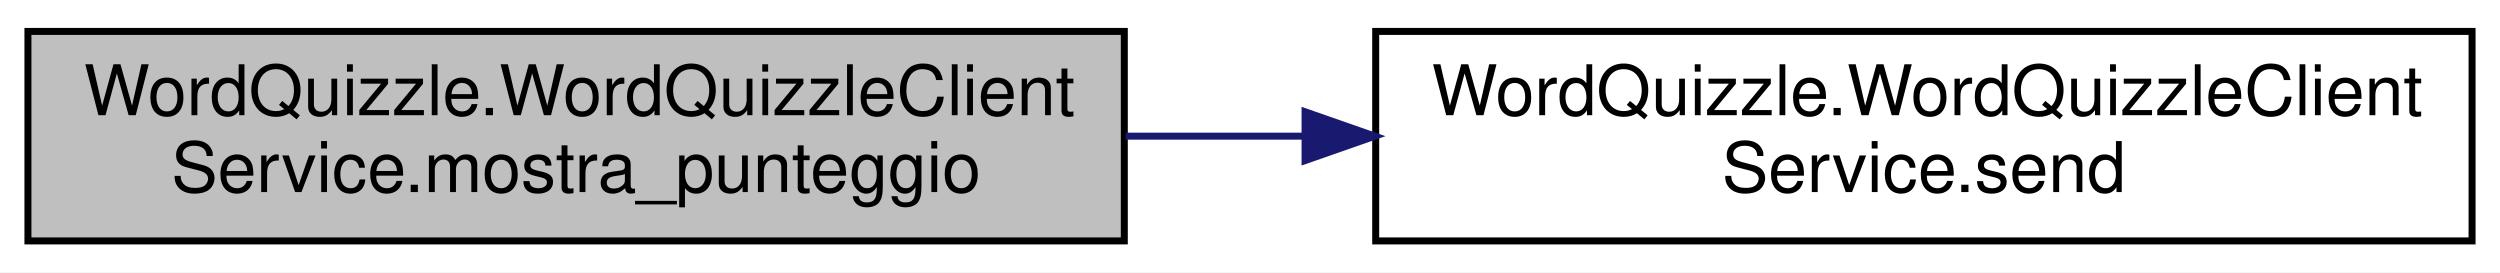
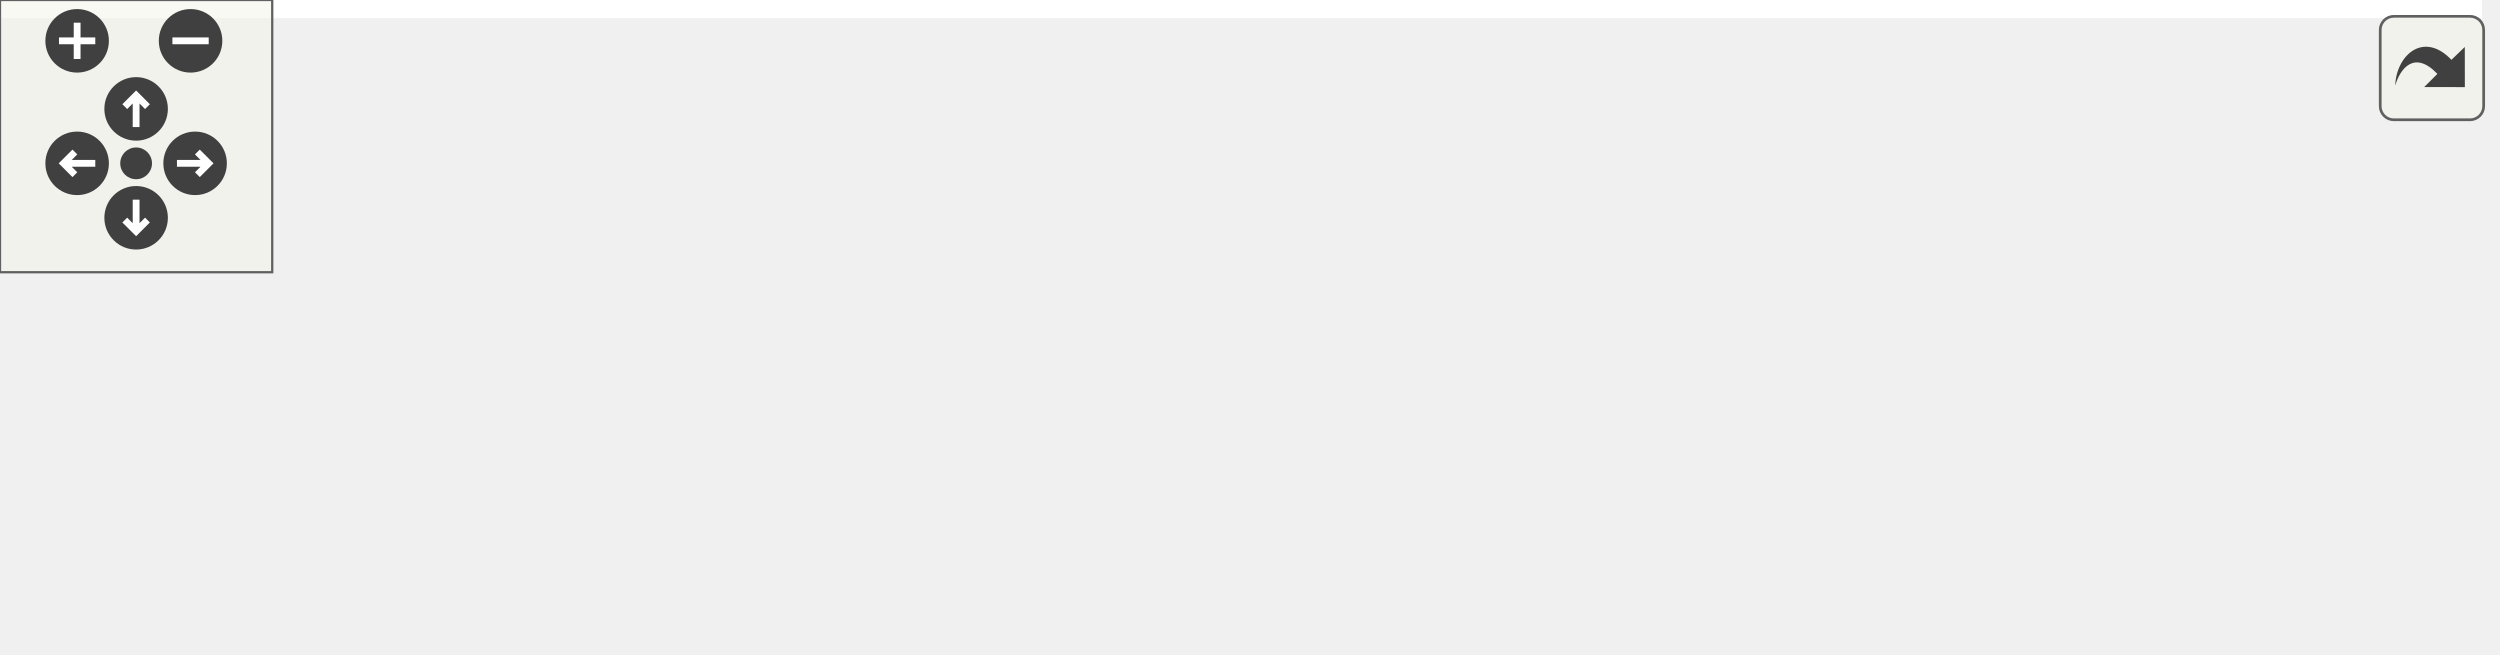
- <svg xmlns="http://www.w3.org/2000/svg" xmlns:xlink="http://www.w3.org/1999/xlink" width="358pt" height="39pt" viewBox="0.00 0.00 358.00 39.00">
-   <g id="graph0" class="graph" transform="scale(1 1) rotate(0) translate(4 35)">
-     <polygon fill="white" stroke="none" points="-4,4 -4,-35 354,-35 354,4 -4,4" />
-     <g id="node1" class="node">
-       <g id="a_node1">
-         <a xlink:title=" ">
-           <polygon fill="#bfbfbf" stroke="black" points="0,-0.5 0,-30.5 157,-30.5 157,-0.5 0,-0.5" />
-           <text text-anchor="start" x="8" y="-18.5" font-family="Helvetica,sans-Serif" font-size="10.00">WordQuizzle.WordQuizzleClient</text>
-           <text text-anchor="middle" x="78.5" y="-7.5" font-family="Helvetica,sans-Serif" font-size="10.00">Service.mostra_punteggio</text>
-         </a>
+ <svg xmlns="http://www.w3.org/2000/svg" xmlns:xlink="http://www.w3.org/1999/xlink" id="main" version="1.1" xml:space="preserve">
+   <style type="text/css">
+ .edge:hover path { stroke: red; }
+ .edge:hover polygon { stroke: red; fill: red; }
+ </style>
+   <defs>
+     <circle id="rim" cx="0" cy="0" r="7" />
+     <circle id="rim2" cx="0" cy="0" r="3.5" />
+     <g id="zoomPlus">
+       <use xlink:href="#rim" fill="#404040">
+         <set attributeName="fill" to="#808080" begin="zoomplus.mouseover" end="zoomplus.mouseout" />
+       </use>
+       <path d="M-4,0h8M0,-4v8" fill="none" stroke="white" stroke-width="1.5" pointer-events="none" />
+     </g>
+     <g id="zoomMin">
+       <use xlink:href="#rim" fill="#404040">
+         <set attributeName="fill" to="#808080" begin="zoomminus.mouseover" end="zoomminus.mouseout" />
+       </use>
+       <path d="M-4,0h8" fill="none" stroke="white" stroke-width="1.5" pointer-events="none" />
+     </g>
+     <g id="dirArrow">
+       <path fill="none" stroke="white" stroke-width="1.5" d="M0,-3.0v7 M-2.5,-0.5L0,-3.0L2.5,-0.5" />
+     </g>
+     <g id="resetDef">
+       <use xlink:href="#rim2" fill="#404040">
+         <set attributeName="fill" to="#808080" begin="reset.mouseover" end="reset.mouseout" />
+       </use>
+     </g>
+   </defs>
+   <svg id="graph" class="graph">
+     <g id="viewport">
+       <polygon fill="white" stroke="none" points="-4,4 -4,-84 547,-84 547,4 -4,4" />
+       <g id="node1" class="node">
+         <g id="a_node1">
+           <a xlink:title=" ">
+             <polygon fill="#bfbfbf" stroke="black" points="0,-24.5 0,-54.5 157,-54.5 157,-24.5 0,-24.5" />
+             <text text-anchor="start" x="8" y="-42.5" font-family="Helvetica,sans-Serif" font-size="10.00">WordQuizzle.WordQuizzleClient</text>
+             <text text-anchor="middle" x="78.5" y="-31.5" font-family="Helvetica,sans-Serif" font-size="10.00">Service.mostra_punteggio</text>
+           </a>
+         </g>
+       </g>
+       <g id="node2" class="node">
+         <g id="a_node2">
+           <a xlink:href="class_word_quizzle_1_1_word_quizzle_client_service.html#a0ed33ad0199840ae1847c4ecbc992ce2" target="_top" xlink:title=" ">
+             <polygon fill="white" stroke="black" points="193,-24.5 193,-54.5 350,-54.5 350,-24.5 193,-24.5" />
+             <text text-anchor="start" x="201" y="-42.5" font-family="Helvetica,sans-Serif" font-size="10.00">WordQuizzle.WordQuizzleClient</text>
+             <text text-anchor="middle" x="271.5" y="-31.5" font-family="Helvetica,sans-Serif" font-size="10.00">Service.send</text>
+           </a>
+         </g>
+       </g>
+       <g id="edge1" class="edge">
+         <path fill="none" stroke="midnightblue" d="M157.187,-39.5C165.65,-39.5 174.306,-39.5 182.876,-39.5" />
+         <polygon fill="midnightblue" stroke="midnightblue" points="182.882,-43 192.882,-39.5 182.882,-36 182.882,-43" />
+       </g>
+       <g id="node3" class="node">
+         <g id="a_node3">
+           <a xlink:href="class_word_quizzle_1_1_word_quizzle_client_service.html#a59c8bdbde7768c2b478d51f4f13f7afb" target="_top" xlink:title=" ">
+             <polygon fill="white" stroke="black" points="386,-49.5 386,-79.5 543,-79.5 543,-49.5 386,-49.5" />
+             <text text-anchor="start" x="394" y="-67.5" font-family="Helvetica,sans-Serif" font-size="10.00">WordQuizzle.WordQuizzleClient</text>
+             <text text-anchor="middle" x="464.5" y="-56.5" font-family="Helvetica,sans-Serif" font-size="10.00">Service.read</text>
+           </a>
+         </g>
+       </g>
+       <g id="edge2" class="edge">
+         <path fill="none" stroke="midnightblue" d="M350.187,-49.669C358.65,-50.776 367.306,-51.909 375.876,-53.031" />
+         <polygon fill="midnightblue" stroke="midnightblue" points="375.512,-56.513 385.882,-54.341 376.421,-49.572 375.512,-56.513" />
+       </g>
+       <g id="node4" class="node">
+         <g id="a_node4">
+           <a xlink:href="class_word_quizzle_1_1_word_quizzle_client_service.html#a25566e1d25884c6c0dbb5aab0c1b52fd" target="_top" xlink:title=" ">
+             <polygon fill="white" stroke="black" points="386,-0.5 386,-30.5 543,-30.5 543,-0.5 386,-0.5" />
+             <text text-anchor="start" x="394" y="-18.5" font-family="Helvetica,sans-Serif" font-size="10.00">WordQuizzle.WordQuizzleClient</text>
+             <text text-anchor="middle" x="464.5" y="-7.5" font-family="Helvetica,sans-Serif" font-size="10.00">Service.write</text>
+           </a>
+         </g>
+       </g>
+       <g id="edge3" class="edge">
+         <path fill="none" stroke="midnightblue" d="M350.187,-29.738C358.65,-28.675 367.306,-27.587 375.876,-26.51" />
+         <polygon fill="midnightblue" stroke="midnightblue" points="376.396,-29.973 385.882,-25.253 375.523,-23.027 376.396,-29.973" />
      </g>
    </g>
-     <g id="node2" class="node">
-       <g id="a_node2">
-         <a xlink:href="class_word_quizzle_1_1_word_quizzle_client_service.html#a0ed33ad0199840ae1847c4ecbc992ce2" target="_top" xlink:title=" ">
-           <polygon fill="white" stroke="black" points="193,-0.5 193,-30.5 350,-30.5 350,-0.5 193,-0.5" />
-           <text text-anchor="start" x="201" y="-18.5" font-family="Helvetica,sans-Serif" font-size="10.00">WordQuizzle.WordQuizzleClient</text>
-           <text text-anchor="middle" x="271.5" y="-7.5" font-family="Helvetica,sans-Serif" font-size="10.00">Service.send</text>
-         </a>
-       </g>
+   </svg>
+   <g id="navigator" transform="translate(0 0)" fill="#404254">
+     <rect fill="#f2f5e9" fill-opacity="0.5" stroke="#606060" stroke-width=".5" x="0" y="0" width="60" height="60" />
+     <use id="zoomplus" xlink:href="#zoomPlus" x="17" y="9" />
+     <use id="zoomminus" xlink:href="#zoomMin" x="42" y="9" />
+     <use id="reset" xlink:href="#resetDef" x="30" y="36" />
+     <g id="arrowUp" xlink:href="#dirArrow" transform="translate(30 24)">
+       <use xlink:href="#rim" fill="#404040">
+         <set attributeName="fill" to="#808080" begin="arrowUp.mouseover" end="arrowUp.mouseout" />
+       </use>
+       <path fill="none" stroke="white" stroke-width="1.5" d="M0,-3.0v7 M-2.5,-0.5L0,-3.0L2.5,-0.5" />
    </g>
-     <g id="edge1" class="edge">
-       <path fill="none" stroke="midnightblue" d="M157.187,-15.5C165.65,-15.5 174.306,-15.5 182.876,-15.5" />
-       <polygon fill="midnightblue" stroke="midnightblue" points="182.882,-19 192.882,-15.5 182.882,-12 182.882,-19" />
+     <g id="arrowRight" xlink:href="#dirArrow" transform="rotate(90) translate(36 -43)">
+       <use xlink:href="#rim" fill="#404040">
+         <set attributeName="fill" to="#808080" begin="arrowRight.mouseover" end="arrowRight.mouseout" />
+       </use>
+       <path fill="none" stroke="white" stroke-width="1.5" d="M0,-3.0v7 M-2.5,-0.5L0,-3.0L2.5,-0.5" />
+     </g>
+     <g id="arrowDown" xlink:href="#dirArrow" transform="rotate(180) translate(-30 -48)">
+       <use xlink:href="#rim" fill="#404040">
+         <set attributeName="fill" to="#808080" begin="arrowDown.mouseover" end="arrowDown.mouseout" />
+       </use>
+       <path fill="none" stroke="white" stroke-width="1.5" d="M0,-3.0v7 M-2.5,-0.5L0,-3.0L2.5,-0.5" />
+     </g>
+     <g id="arrowLeft" xlink:href="#dirArrow" transform="rotate(270) translate(-36 17)">
+       <use xlink:href="#rim" fill="#404040">
+         <set attributeName="fill" to="#808080" begin="arrowLeft.mouseover" end="arrowLeft.mouseout" />
+       </use>
+       <path fill="none" stroke="white" stroke-width="1.5" d="M0,-3.0v7 M-2.5,-0.5L0,-3.0L2.5,-0.5" />
    </g>
  </g>
+   <svg viewBox="0 0 15 15" width="100%" height="30px" preserveAspectRatio="xMaxYMin meet">
+     <g id="arrow_out" transform="scale(0.3 0.3)">
+       <a xlink:href="class_word_quizzle_1_1_word_quizzle_client_service_a50a062f91fbb470547bde8235f2930d1_cgraph_org.svg" target="_base">
+         <rect id="button" ry="5" rx="5" y="6" x="6" height="38" width="38" fill="#f2f5e9" fill-opacity="0.5" stroke="#606060" stroke-width="1.0" />
+         <path id="arrow" d="M 11.5,31.437 C 11.94,20.098 22.043,11.323 32.159,21.979 L 37.069,17.246 C 37.069,17.246 37.088,32 37.088,32 L 22.16,31.978 C 22.16,31.978 26.998,27.14 26.998,27.14 C 18.529,18.264 13.292,25.23 11.5,31.437 z" style="fill:#404040;" />
+       </a>
+     </g>
+   </svg>
</svg>
